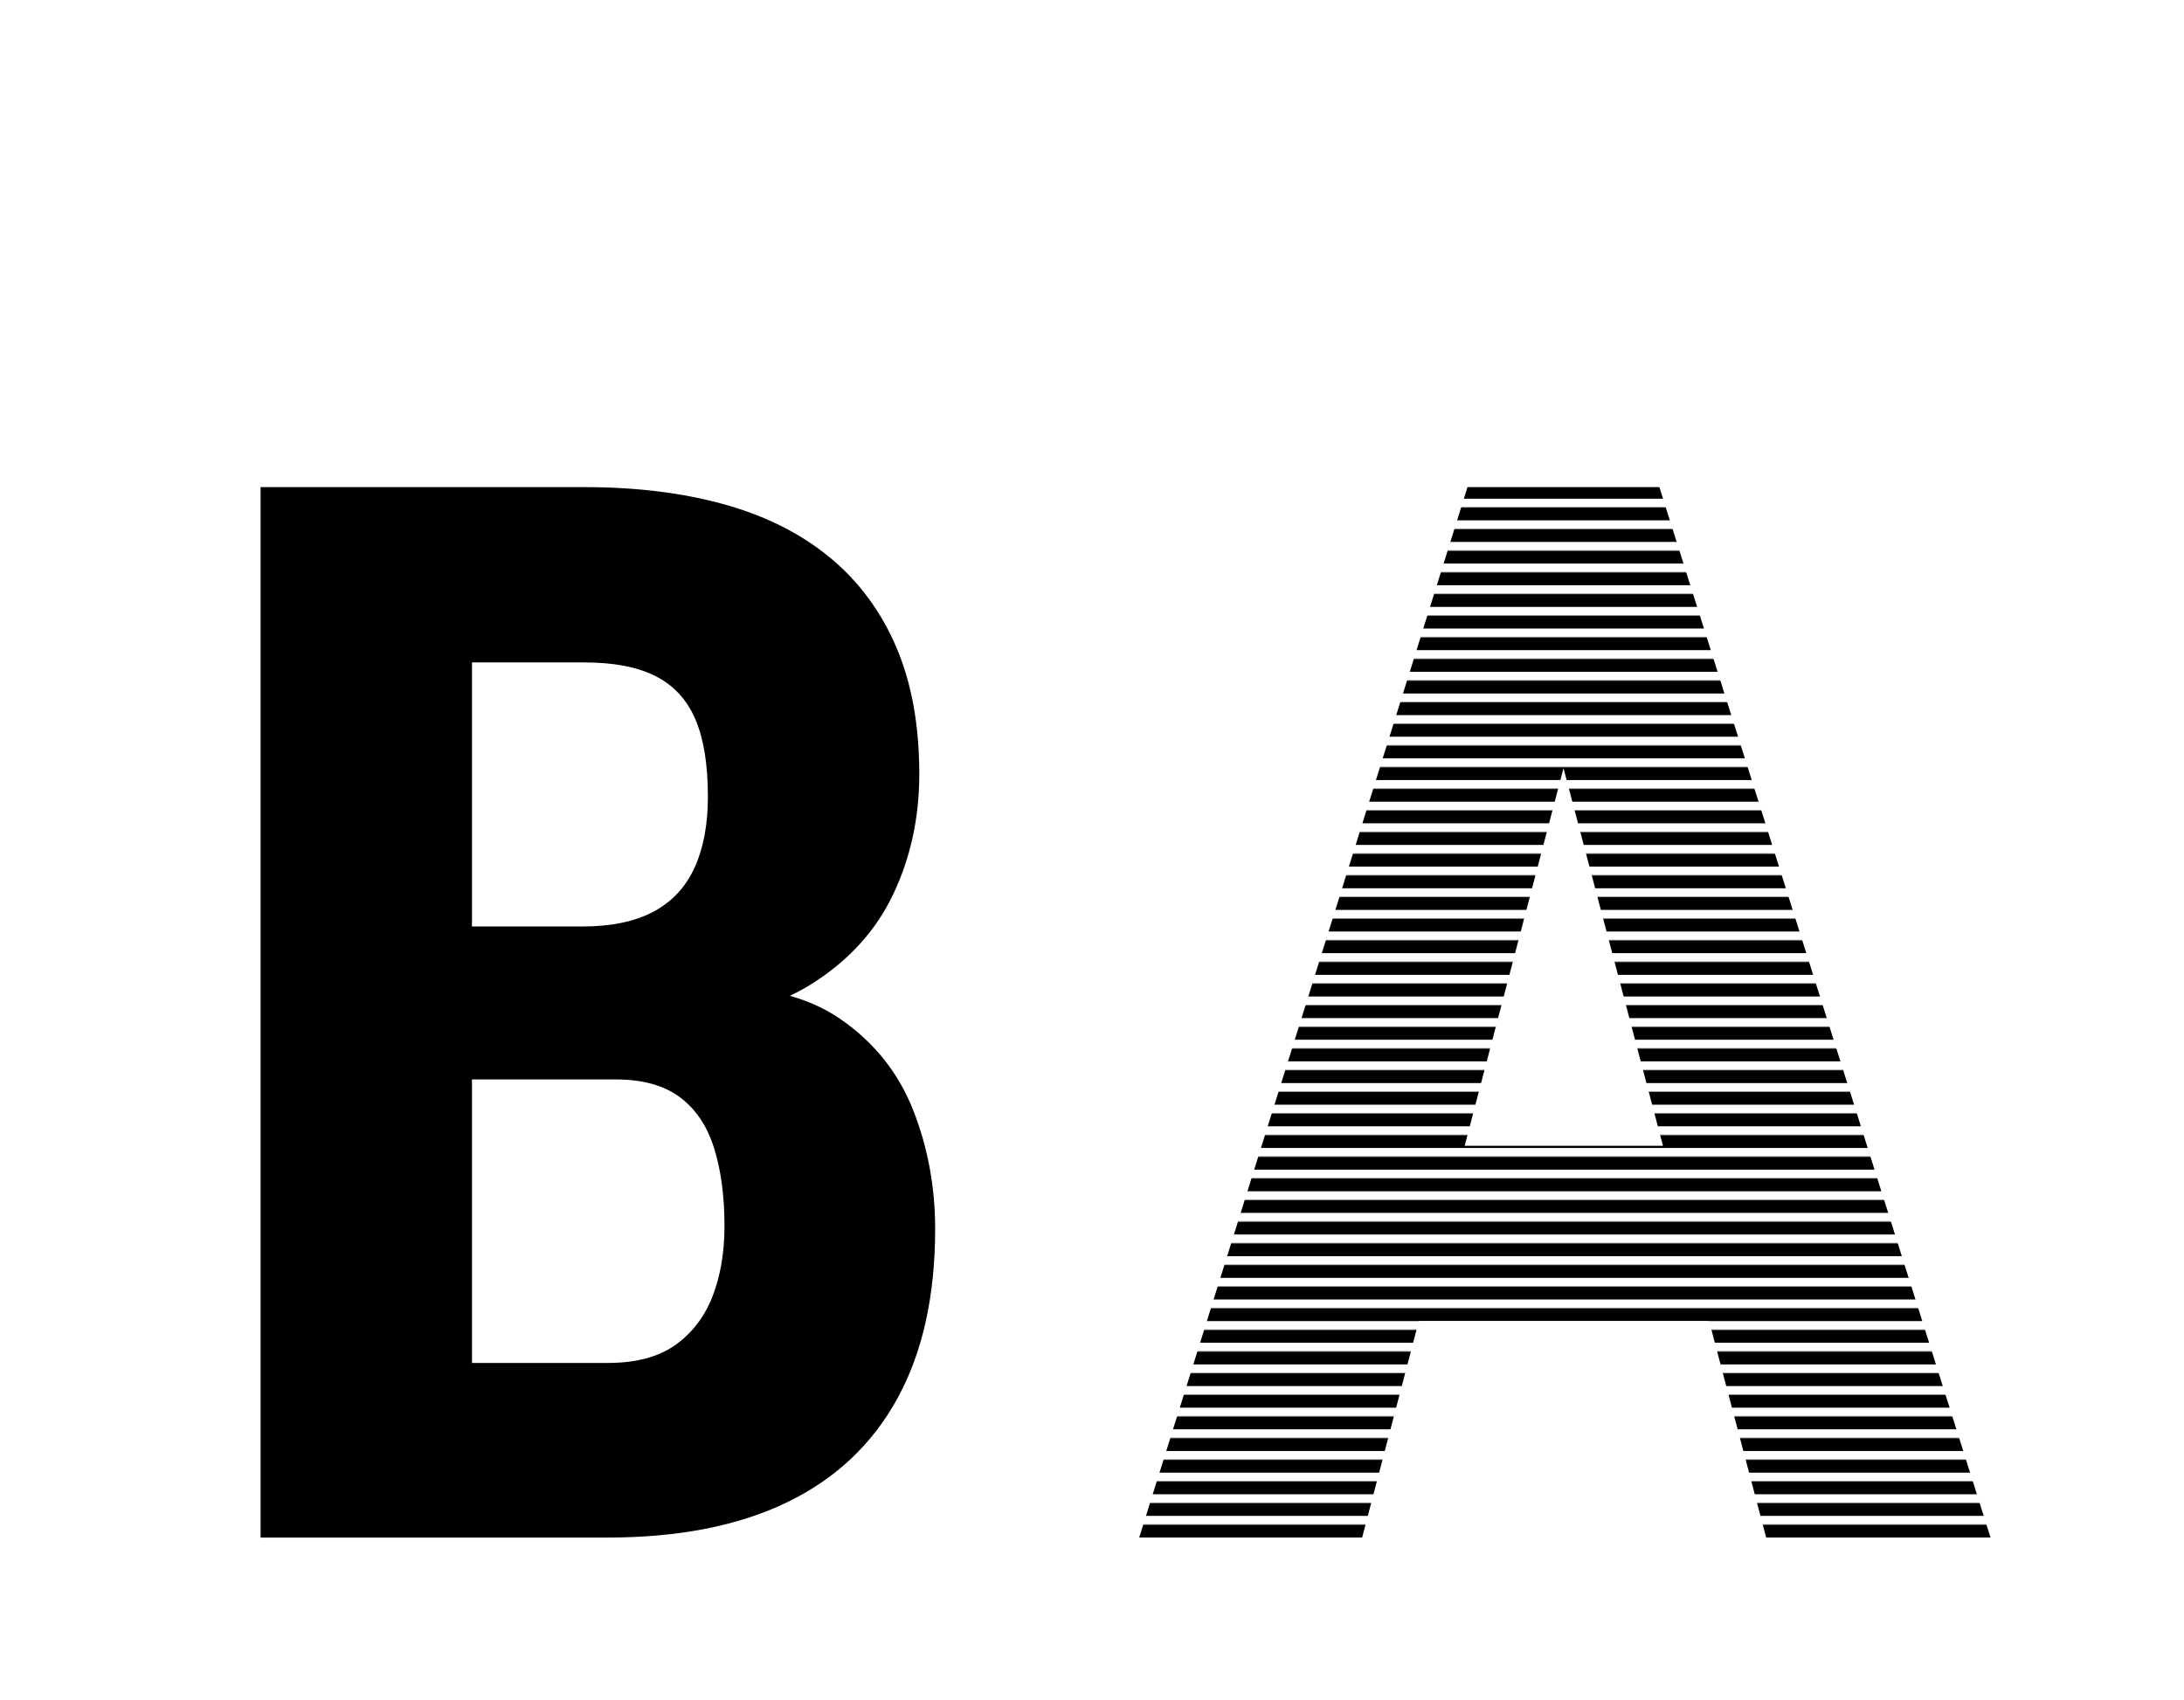
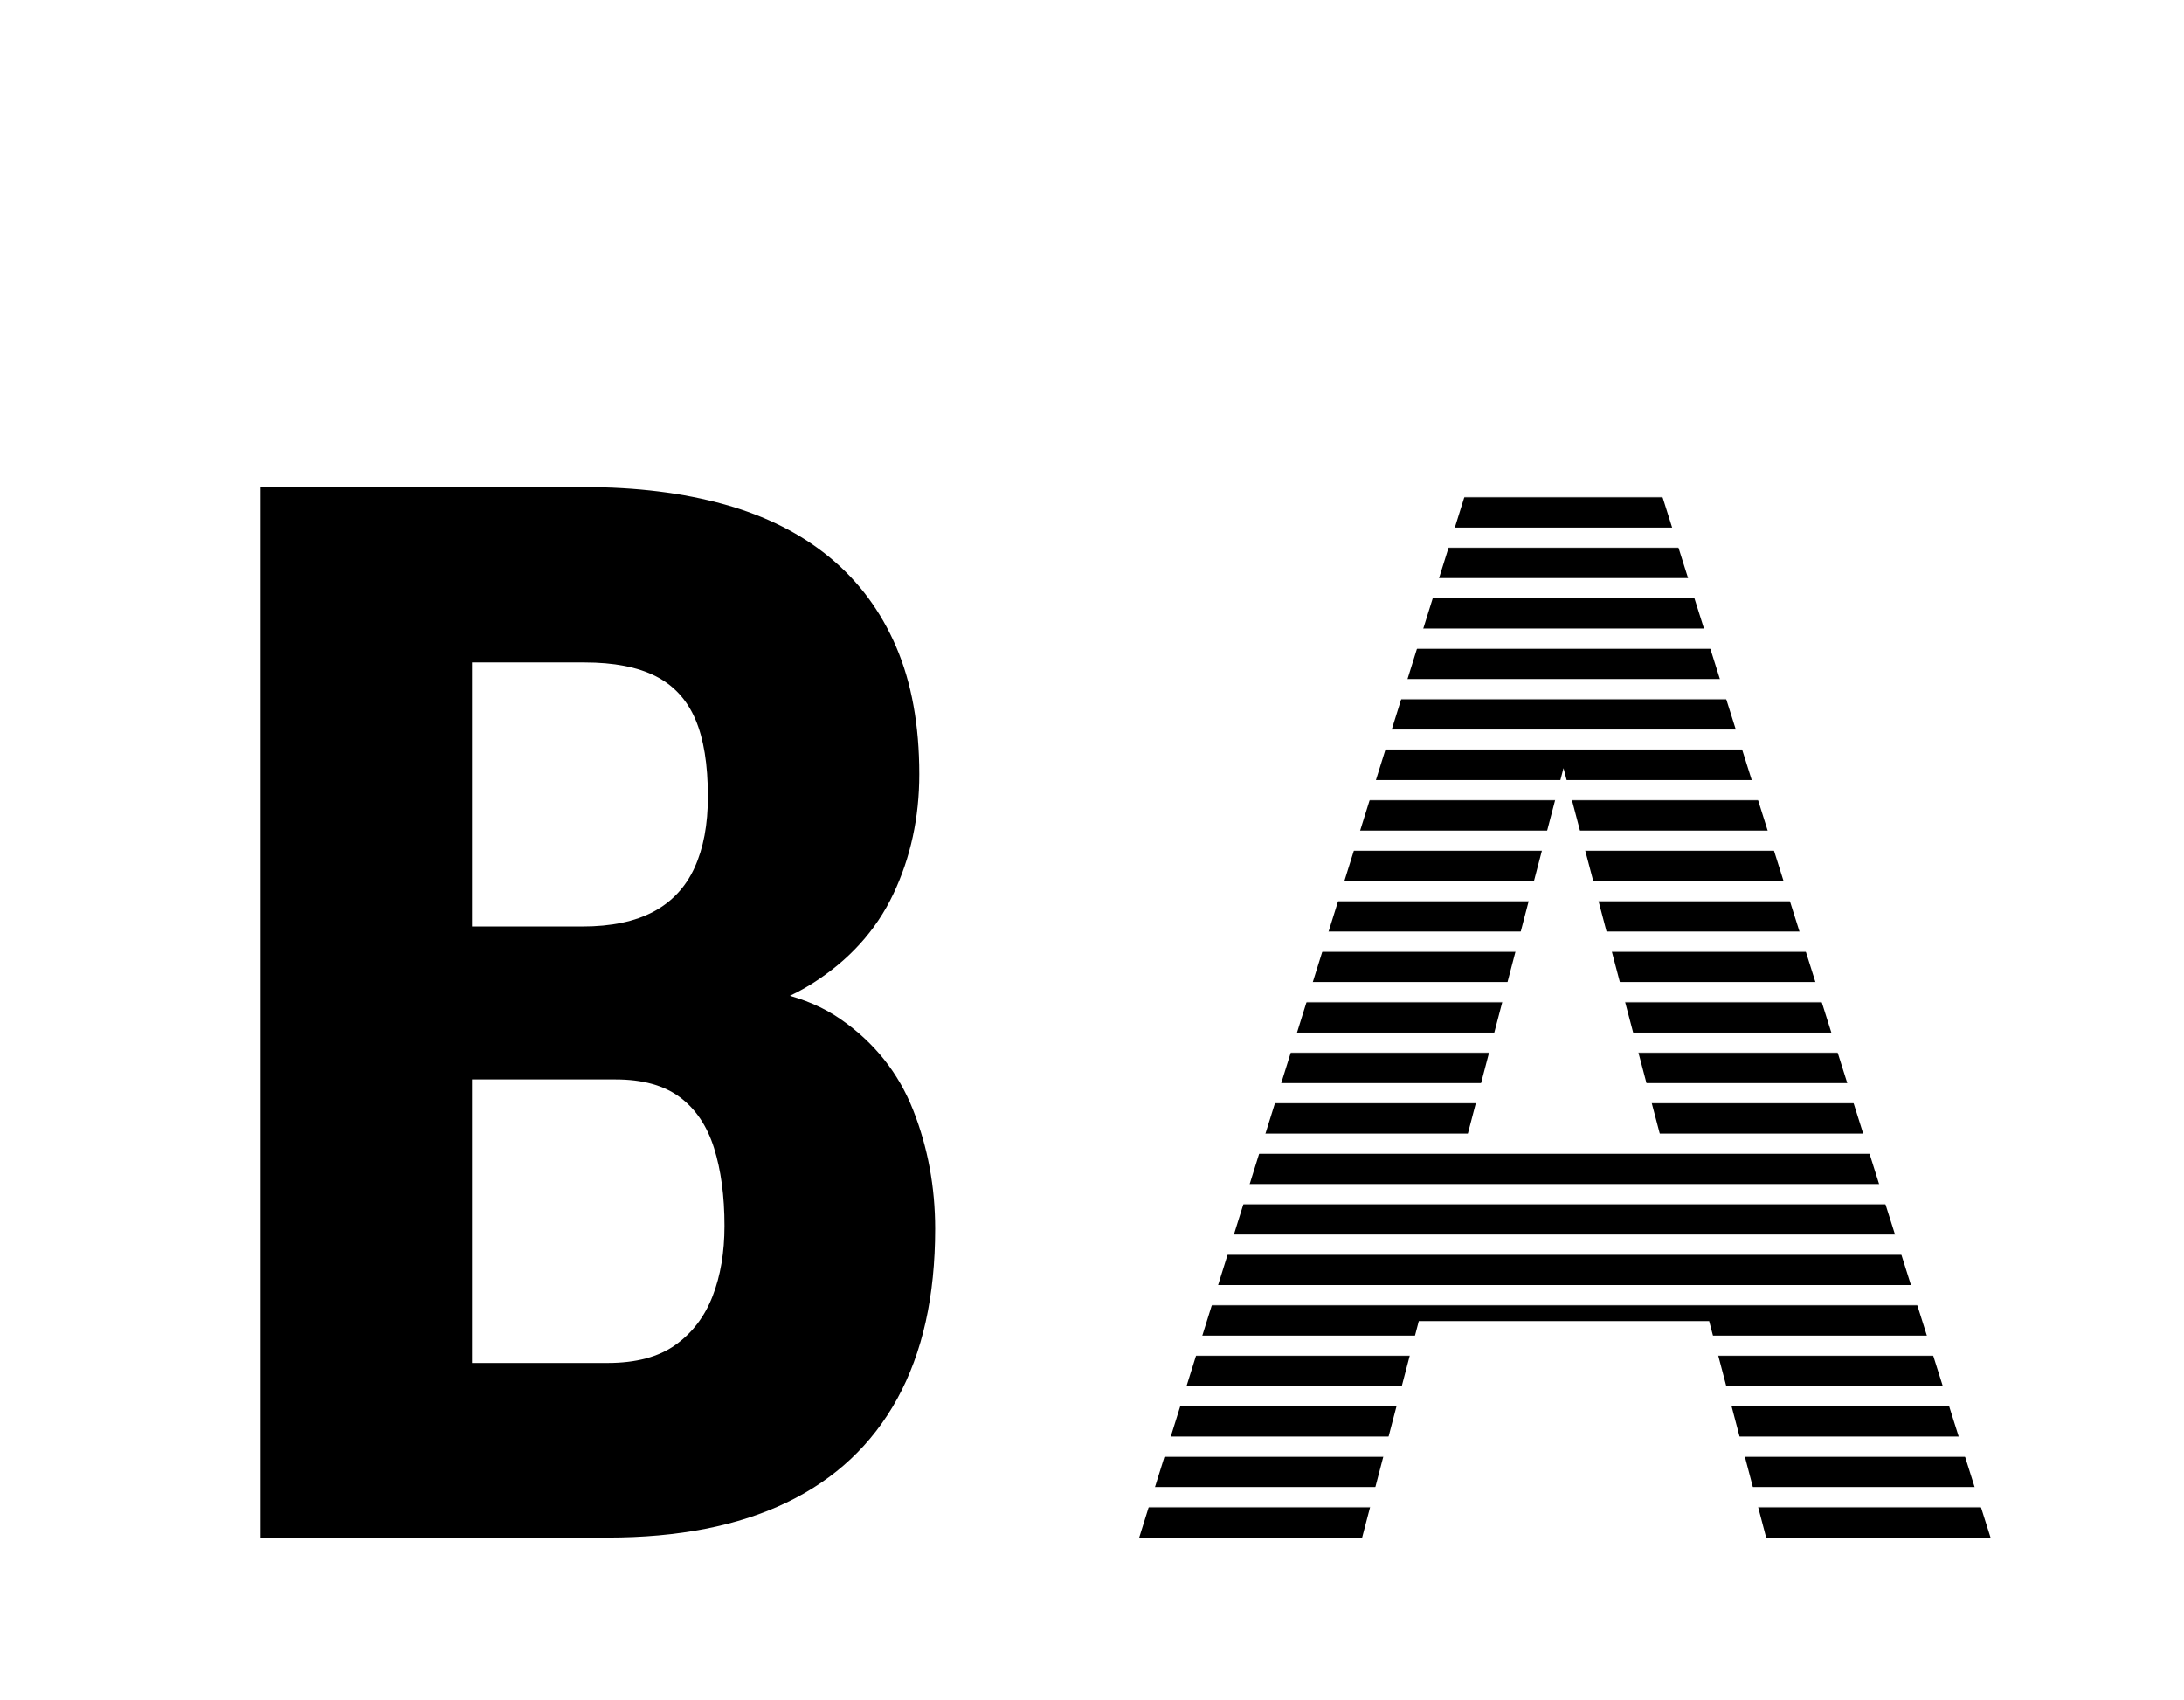
<svg xmlns="http://www.w3.org/2000/svg" viewBox="0 0 473 368" preserveAspectRatio="xMidYMid meet">
  <defs>
-     <pattern id="ba-stripes" patternUnits="userSpaceOnUse" width="30" height="30" x="0" y="0">
-       <rect width="30" height="18" fill="#000000" />
+     <pattern id="ba-stripes" patternUnits="userSpaceOnUse" width="70" height="70" x="0" y="0">
+       <rect width="70" height="42" fill="#000000" />
    </pattern>
  </defs>
  <g transform="translate(38,333)" fill="#000000">
    <path d="M610 635H311L310 847H564Q624 847 662.5 867.5Q701 888 719.5 928.5Q738 969 738 1027Q738 1094 720.5 1134.5Q703 1175 665.5 1194.0Q628 1213 567 1213H411V0H118V1456H567Q675 1456 761.0 1432.0Q847 1408 907.0 1358.5Q967 1309 999.0 1234.5Q1031 1160 1031 1058Q1031 968 995.0 892.0Q959 816 882.0 767.5Q805 719 683 714ZM599 0H228L345 242H599Q658 242 693.0 267.0Q728 292 744.5 334.5Q761 377 761 432Q761 494 746.5 540.0Q732 586 699.0 610.5Q666 635 610 635H358L360 847H666L735 763Q852 767 922.0 718.5Q992 670 1022.5 592.5Q1053 515 1053 428Q1053 288 1000.5 192.5Q948 97 847.0 48.5Q746 0 599 0Z" transform="translate(0,0) scale(0.15625,-0.15625)" />
  </g>
  <g transform="translate(38,333)" fill="url(#ba-stripes)">
    <path d="M645 1196 332 0H23L478 1456H671ZM892 0 577 1196 548 1456H744L1203 0ZM903 543V300H246V543Z" transform="translate(205.1312,0) scale(0.15625,-0.15625)" />
  </g>
</svg>
